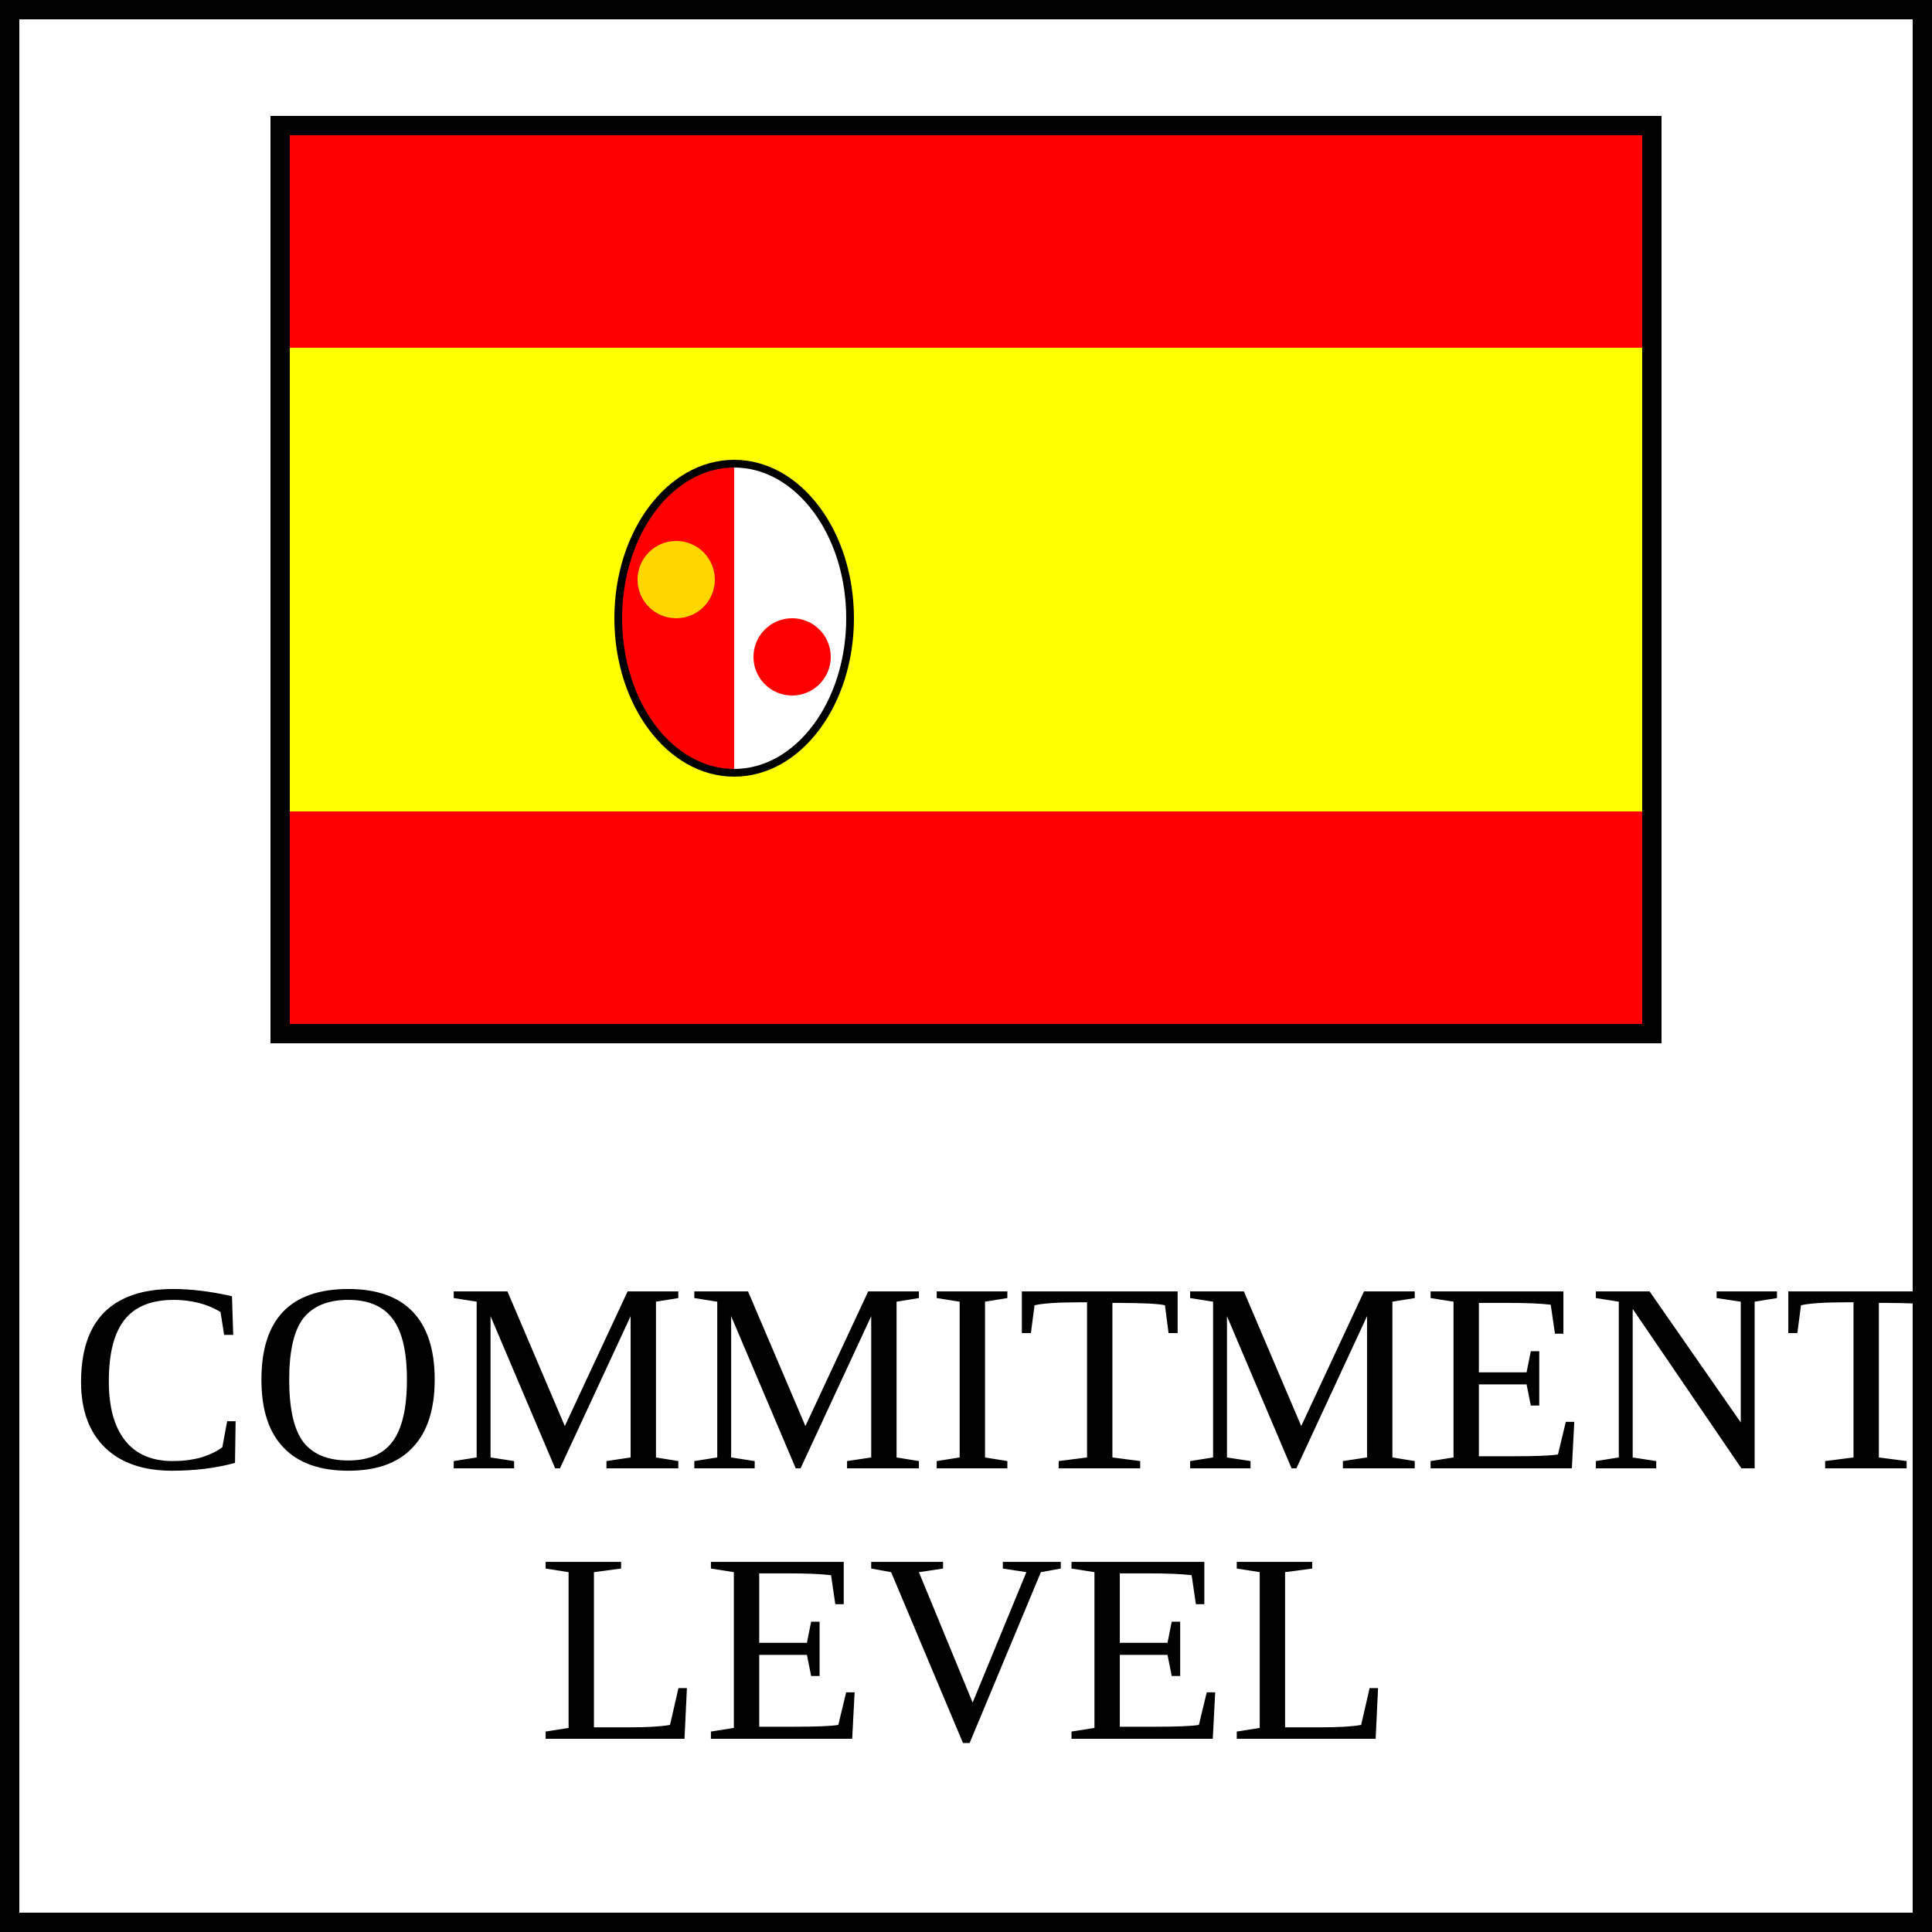
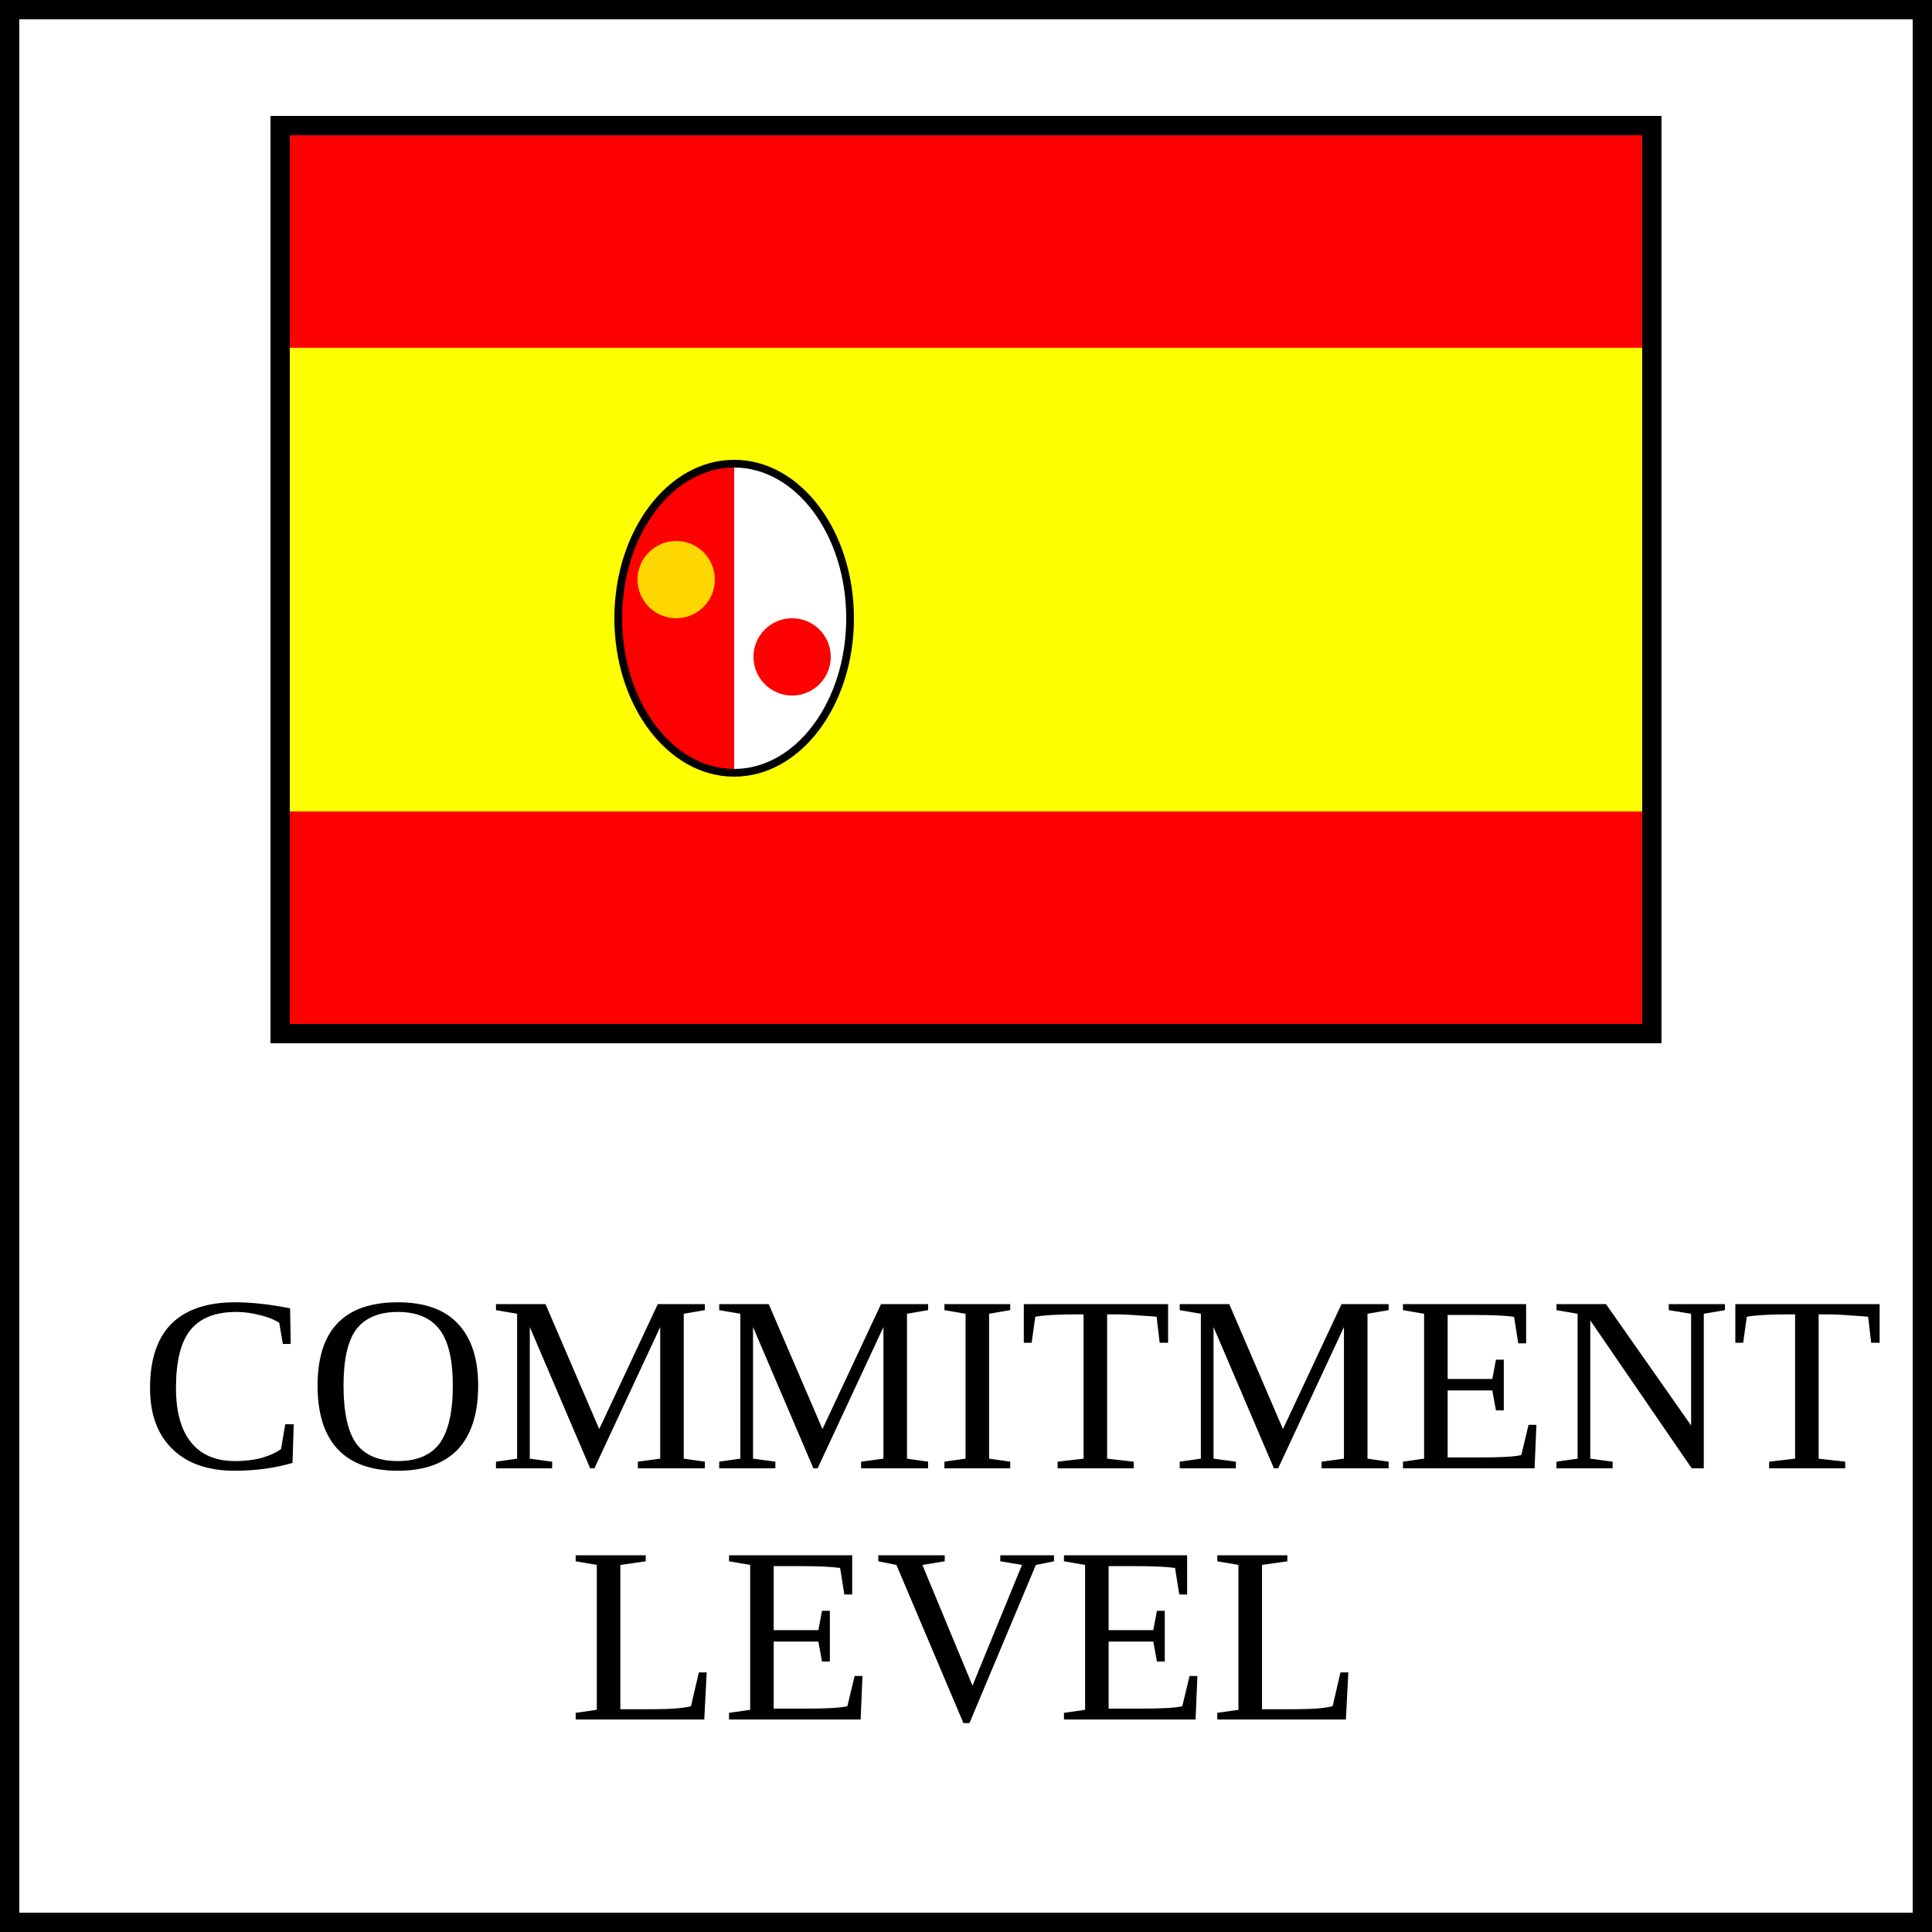
<svg xmlns="http://www.w3.org/2000/svg" xmlns:xlink="http://www.w3.org/1999/xlink" viewBox="0 0 50 50" width="50" height="50">
  <defs id="common">
    <g id="flag">
      <rect width="36" height="24" fill="red" />
      <rect width="36" height="12" y="6" fill="yellow" />
      <rect width="36" height="24" fill="none" stroke="black" stroke-width="0.5" />
      <linearGradient id="symbol">
        <stop offset="50%" stop-color="red" />
        <stop offset="50%" stop-color="white" />
      </linearGradient>
      <rect id="border" width="36" height="24" fill="none" stroke="black" stroke-width="1" />
      <ellipse cx="12" cy="13" rx="3" ry="4" fill="url(#symbol)" stroke="black" stroke-width="0.2" />
      <circle cx="10.5" cy="12" r="1" fill="gold" />
      <circle cx="13.5" cy="14" r="1" fill="red" />
      <clipPath id="clip">
        <use xlink:href="#border" />
      </clipPath>
    </g>
  </defs>
  <g id="marker">
    <rect width="50" height="50" fill="white" stroke="black" stroke-width="1" />
    <use xlink:href="#flag" x="7" y="3" clip-path="url(#clip)" />
-     <text y="38" text-anchor="middle" font-size="7" fill="black">
+     <text y="38" text-anchor="middle" font-size="6.5" fill="black">
      <tspan x="27">COMMITMENT</tspan>
      <tspan x="25" dy="1em">LEVEL</tspan>
    </text>
  </g>
</svg>
